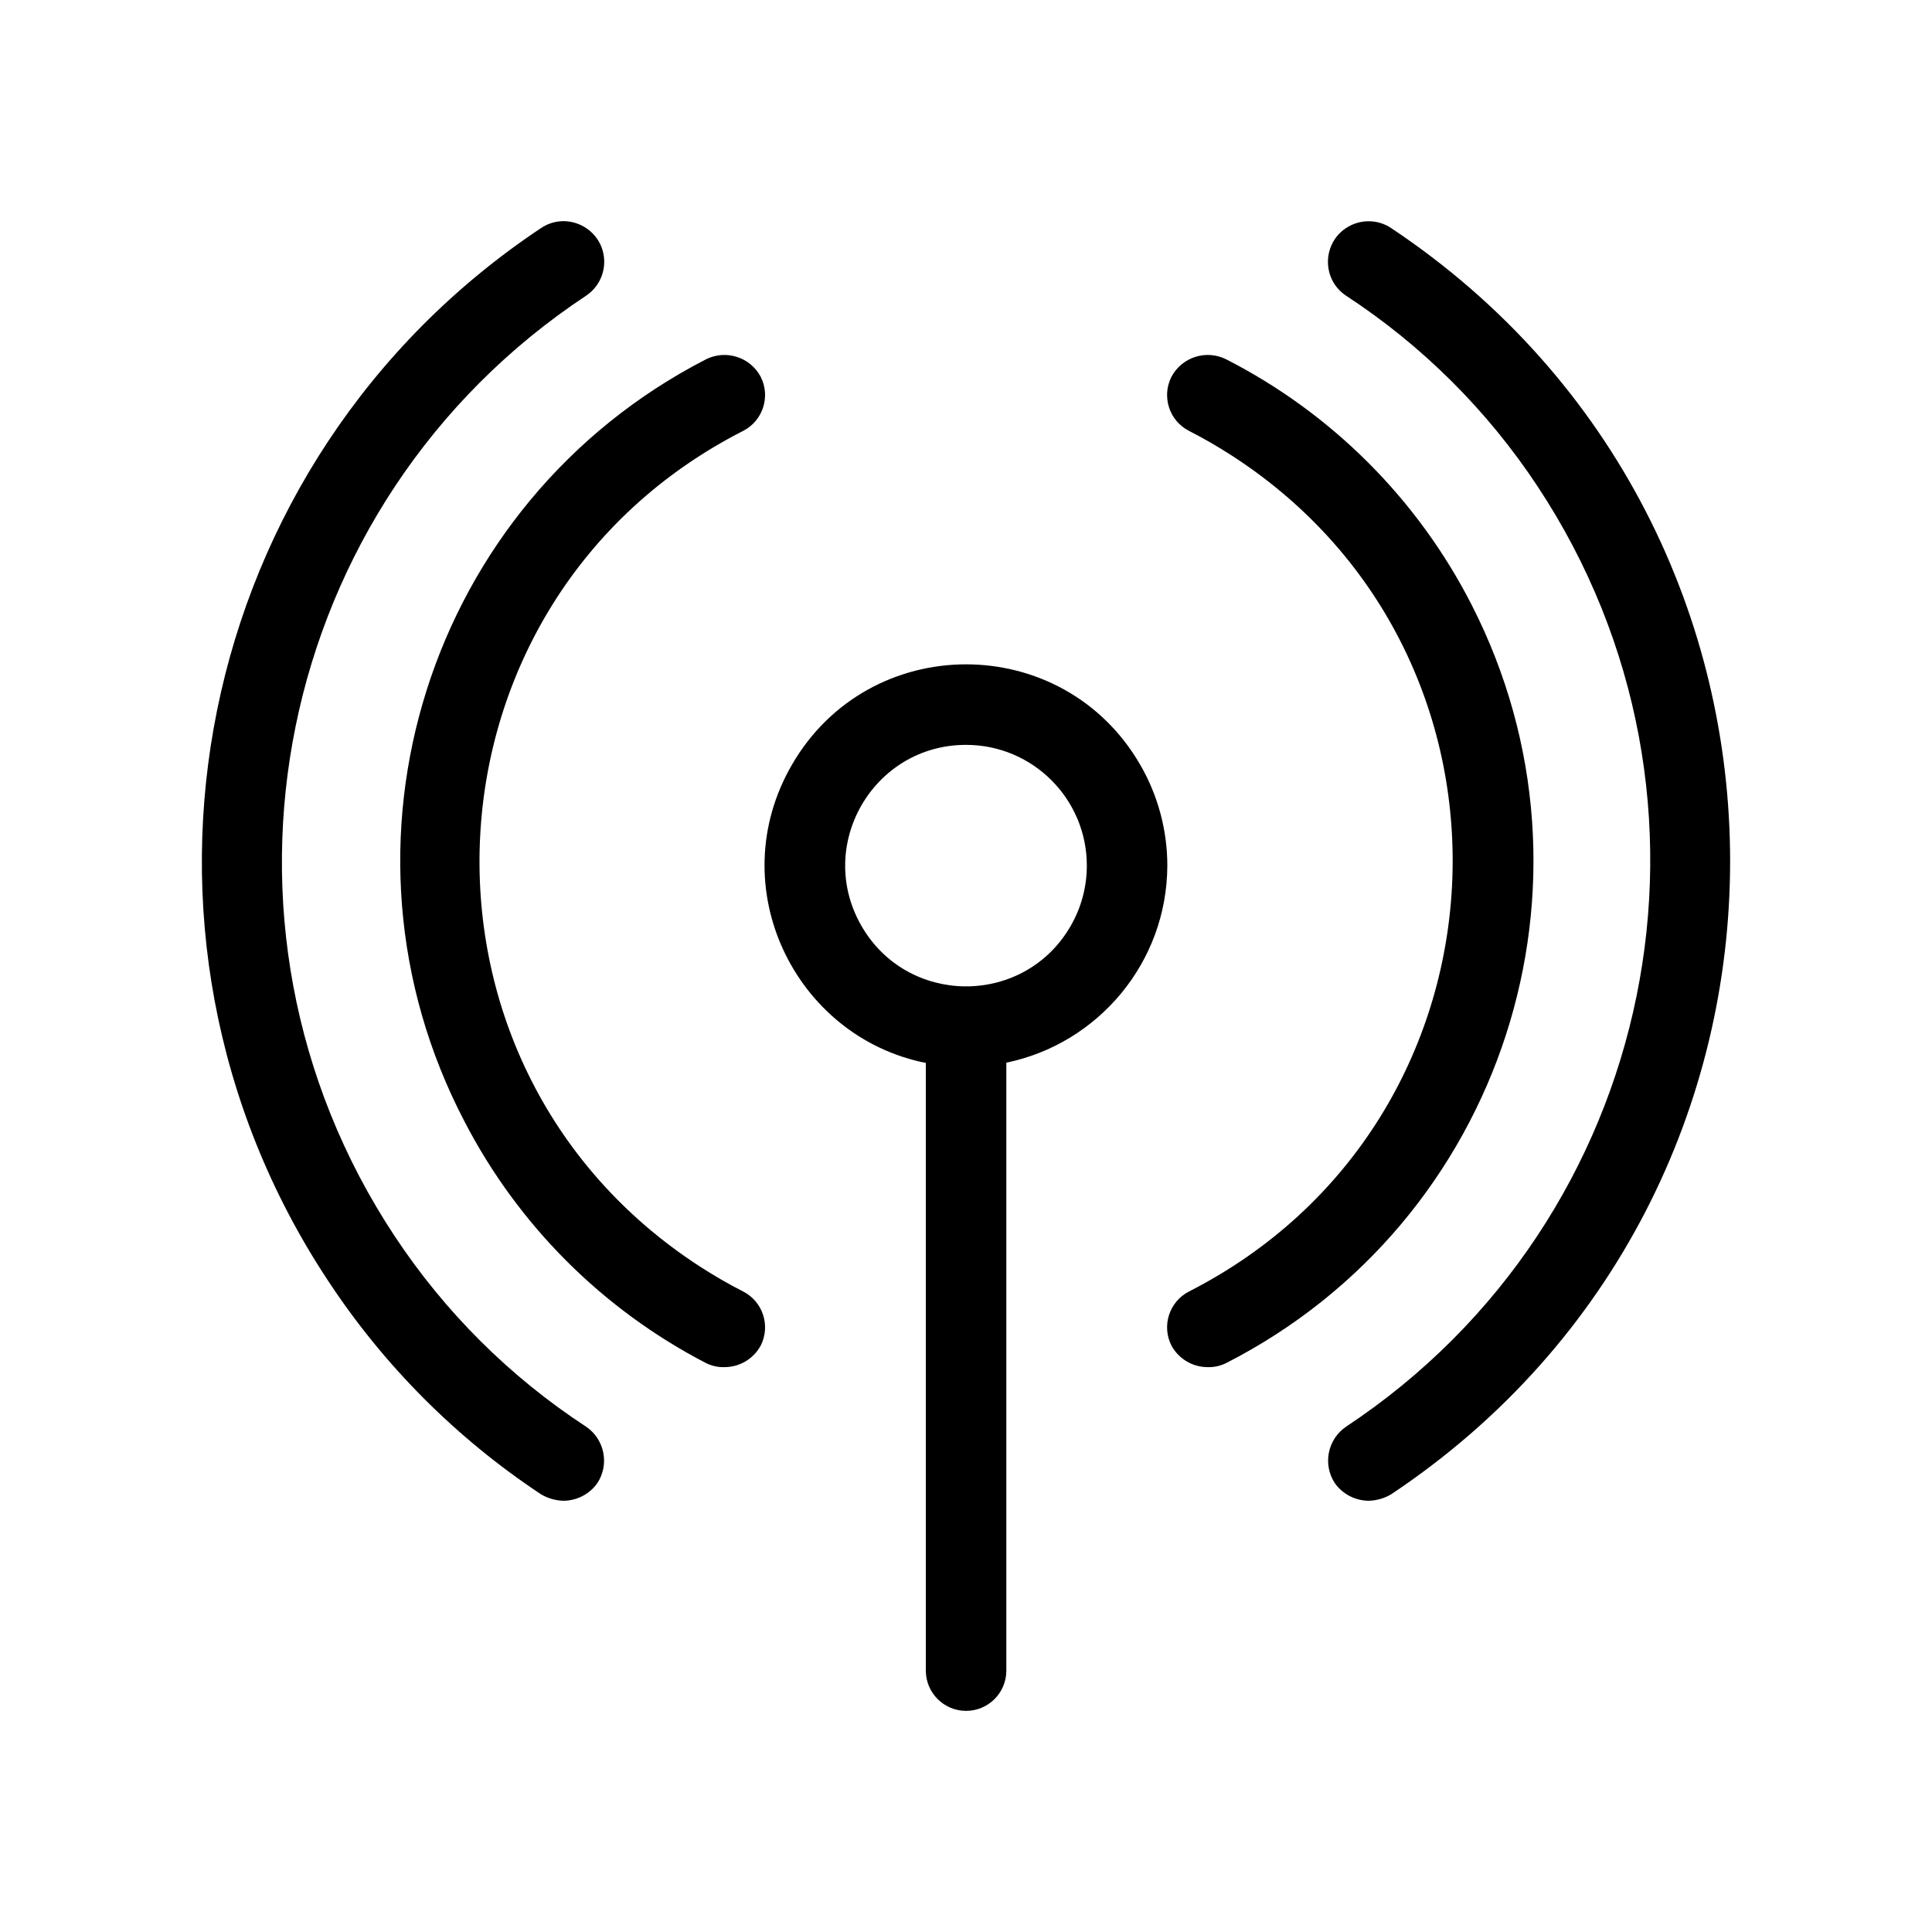
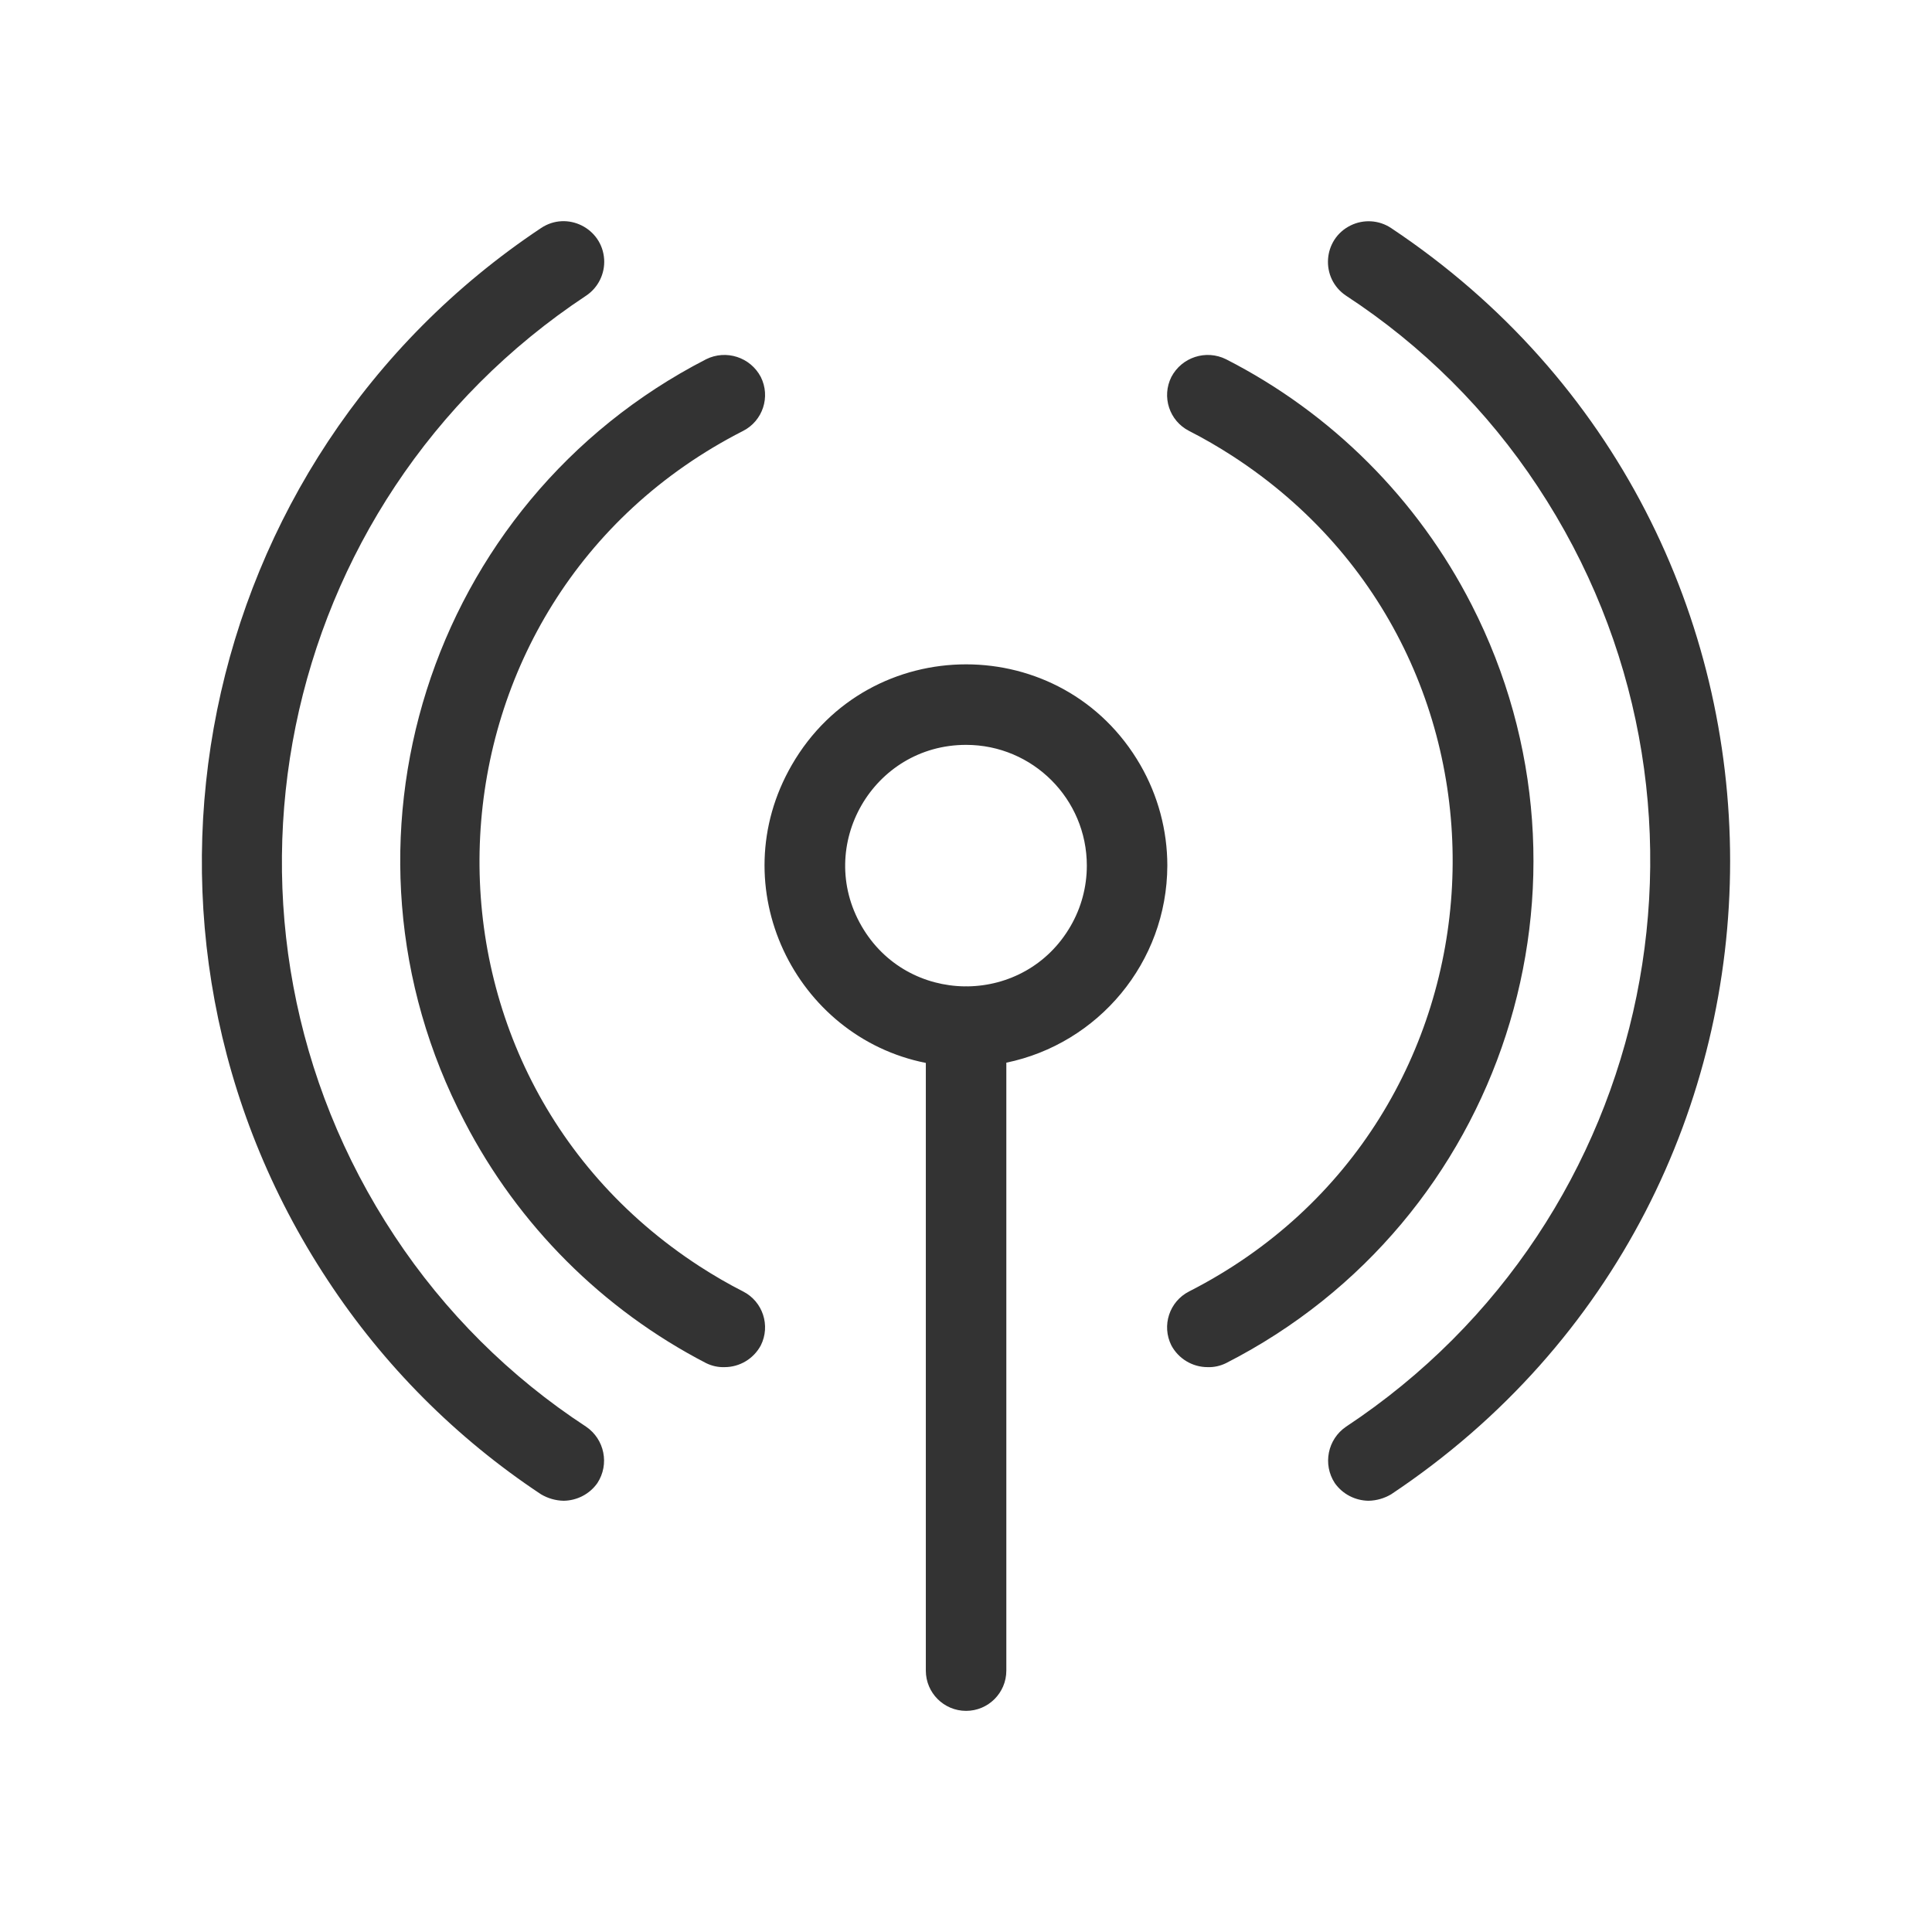
<svg xmlns="http://www.w3.org/2000/svg" viewBox="0 0 24 24">
-   <path d="M 9.836 9.503 C 10.798 7.836 13.204 7.836 14.166 9.503 C 14.385 9.883 14.501 10.314 14.501 10.753 C 14.497 11.96 13.639 12.966 12.501 13.201 L 12.501 20.753 C 12.501 21.029 12.277 21.253 12.001 21.253 C 11.725 21.253 11.501 21.029 11.501 20.753 L 11.501 13.204 C 9.878 12.882 8.96 11.02 9.836 9.503 Z M 12.001 9.253 C 10.846 9.253 10.125 10.503 10.702 11.503 C 10.987 11.997 11.483 12.246 11.981 12.253 C 11.995 12.252 12.008 12.252 12.022 12.253 C 12.52 12.246 13.016 11.996 13.3 11.503 C 13.432 11.275 13.501 11.016 13.501 10.753 C 13.501 9.925 12.829 9.253 12.001 9.253 Z M 7.001 18.643 C 6.902 18.641 6.806 18.613 6.721 18.563 C 5.667 17.865 4.765 16.96 4.071 15.903 C 1.205 11.56 2.39 5.717 6.721 2.833 C 7.044 2.617 7.48 2.833 7.505 3.221 C 7.516 3.4 7.431 3.573 7.281 3.673 C 3.399 6.242 2.334 11.47 4.901 15.353 C 5.524 16.297 6.334 17.104 7.281 17.723 C 7.51 17.879 7.573 18.19 7.421 18.423 C 7.325 18.56 7.168 18.641 7.001 18.643 Z M 17.001 18.643 C 16.834 18.641 16.677 18.56 16.581 18.423 C 16.429 18.19 16.492 17.879 16.721 17.723 C 20.603 15.154 21.668 9.926 19.101 6.043 C 18.478 5.099 17.668 4.292 16.721 3.673 C 16.398 3.457 16.429 2.973 16.777 2.801 C 16.939 2.721 17.131 2.733 17.281 2.833 C 22.896 6.573 22.896 14.823 17.281 18.563 C 17.196 18.613 17.1 18.641 17.001 18.643 Z M 15.001 16.983 C 14.813 16.983 14.64 16.879 14.551 16.713 C 14.428 16.467 14.526 16.168 14.771 16.043 C 18.886 13.945 19.186 8.179 15.311 5.665 C 15.136 5.552 14.956 5.447 14.771 5.353 C 14.526 5.228 14.428 4.929 14.551 4.683 C 14.68 4.437 14.982 4.339 15.231 4.463 C 16.543 5.133 17.611 6.201 18.281 7.513 C 20.041 10.956 18.675 15.175 15.231 16.933 C 15.16 16.968 15.081 16.986 15.001 16.983 Z M 9.001 16.983 C 8.921 16.986 8.842 16.968 8.771 16.933 C 7.485 16.267 6.437 15.219 5.771 13.933 C 3.97 10.491 5.316 6.24 8.771 4.463 C 9.02 4.339 9.322 4.437 9.451 4.683 C 9.574 4.929 9.476 5.228 9.231 5.353 C 5.116 7.451 4.816 13.217 8.691 15.731 C 8.866 15.844 9.046 15.949 9.231 16.043 C 9.476 16.168 9.574 16.467 9.451 16.713 C 9.362 16.879 9.189 16.983 9.001 16.983 Z" />
+   <path fill="#333" d="M 9.836 9.503 C 10.798 7.836 13.204 7.836 14.166 9.503 C 14.385 9.883 14.501 10.314 14.501 10.753 C 14.497 11.96 13.639 12.966 12.501 13.201 L 12.501 20.753 C 12.501 21.029 12.277 21.253 12.001 21.253 C 11.725 21.253 11.501 21.029 11.501 20.753 L 11.501 13.204 C 9.878 12.882 8.96 11.02 9.836 9.503 Z M 12.001 9.253 C 10.846 9.253 10.125 10.503 10.702 11.503 C 10.987 11.997 11.483 12.246 11.981 12.253 C 11.995 12.252 12.008 12.252 12.022 12.253 C 12.52 12.246 13.016 11.996 13.3 11.503 C 13.432 11.275 13.501 11.016 13.501 10.753 C 13.501 9.925 12.829 9.253 12.001 9.253 Z M 7.001 18.643 C 6.902 18.641 6.806 18.613 6.721 18.563 C 5.667 17.865 4.765 16.96 4.071 15.903 C 1.205 11.56 2.39 5.717 6.721 2.833 C 7.044 2.617 7.48 2.833 7.505 3.221 C 7.516 3.4 7.431 3.573 7.281 3.673 C 3.399 6.242 2.334 11.47 4.901 15.353 C 5.524 16.297 6.334 17.104 7.281 17.723 C 7.51 17.879 7.573 18.19 7.421 18.423 C 7.325 18.56 7.168 18.641 7.001 18.643 Z M 17.001 18.643 C 16.834 18.641 16.677 18.56 16.581 18.423 C 16.429 18.19 16.492 17.879 16.721 17.723 C 20.603 15.154 21.668 9.926 19.101 6.043 C 18.478 5.099 17.668 4.292 16.721 3.673 C 16.398 3.457 16.429 2.973 16.777 2.801 C 16.939 2.721 17.131 2.733 17.281 2.833 C 22.896 6.573 22.896 14.823 17.281 18.563 C 17.196 18.613 17.1 18.641 17.001 18.643 Z M 15.001 16.983 C 14.813 16.983 14.64 16.879 14.551 16.713 C 14.428 16.467 14.526 16.168 14.771 16.043 C 18.886 13.945 19.186 8.179 15.311 5.665 C 15.136 5.552 14.956 5.447 14.771 5.353 C 14.526 5.228 14.428 4.929 14.551 4.683 C 14.68 4.437 14.982 4.339 15.231 4.463 C 16.543 5.133 17.611 6.201 18.281 7.513 C 20.041 10.956 18.675 15.175 15.231 16.933 C 15.16 16.968 15.081 16.986 15.001 16.983 Z M 9.001 16.983 C 8.921 16.986 8.842 16.968 8.771 16.933 C 7.485 16.267 6.437 15.219 5.771 13.933 C 3.97 10.491 5.316 6.24 8.771 4.463 C 9.02 4.339 9.322 4.437 9.451 4.683 C 9.574 4.929 9.476 5.228 9.231 5.353 C 5.116 7.451 4.816 13.217 8.691 15.731 C 8.866 15.844 9.046 15.949 9.231 16.043 C 9.476 16.168 9.574 16.467 9.451 16.713 C 9.362 16.879 9.189 16.983 9.001 16.983 Z" />
</svg>
